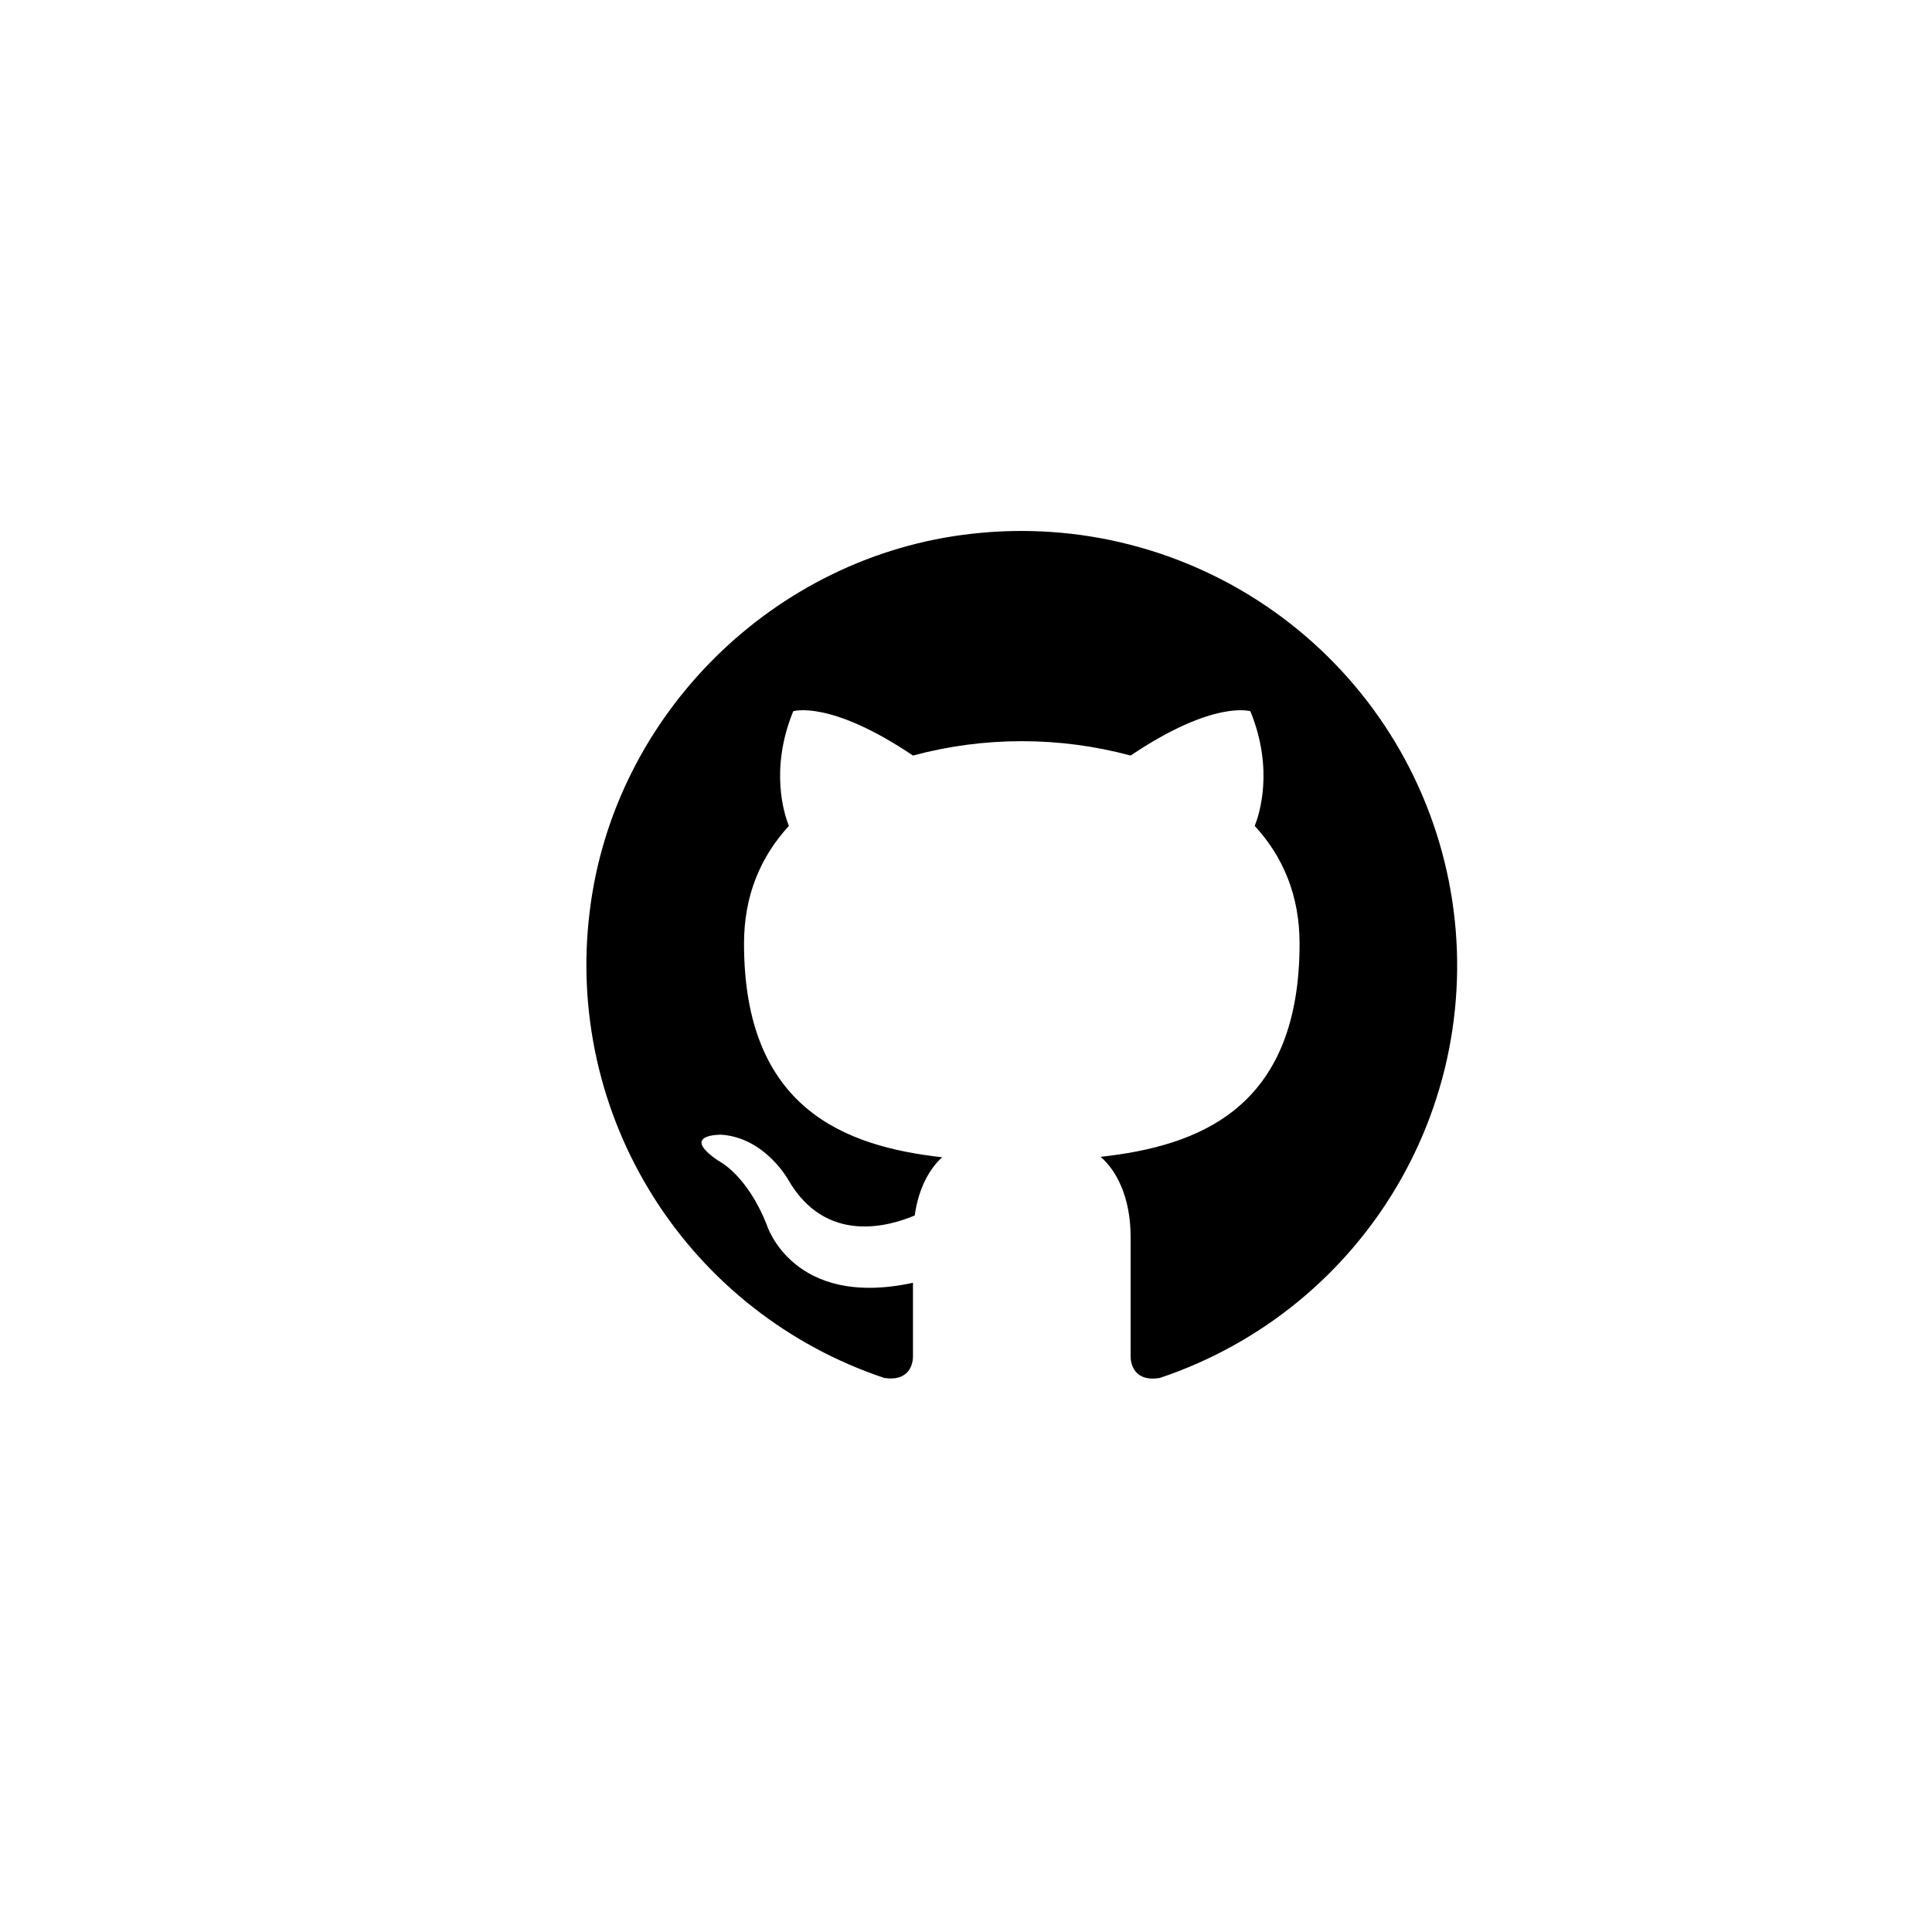
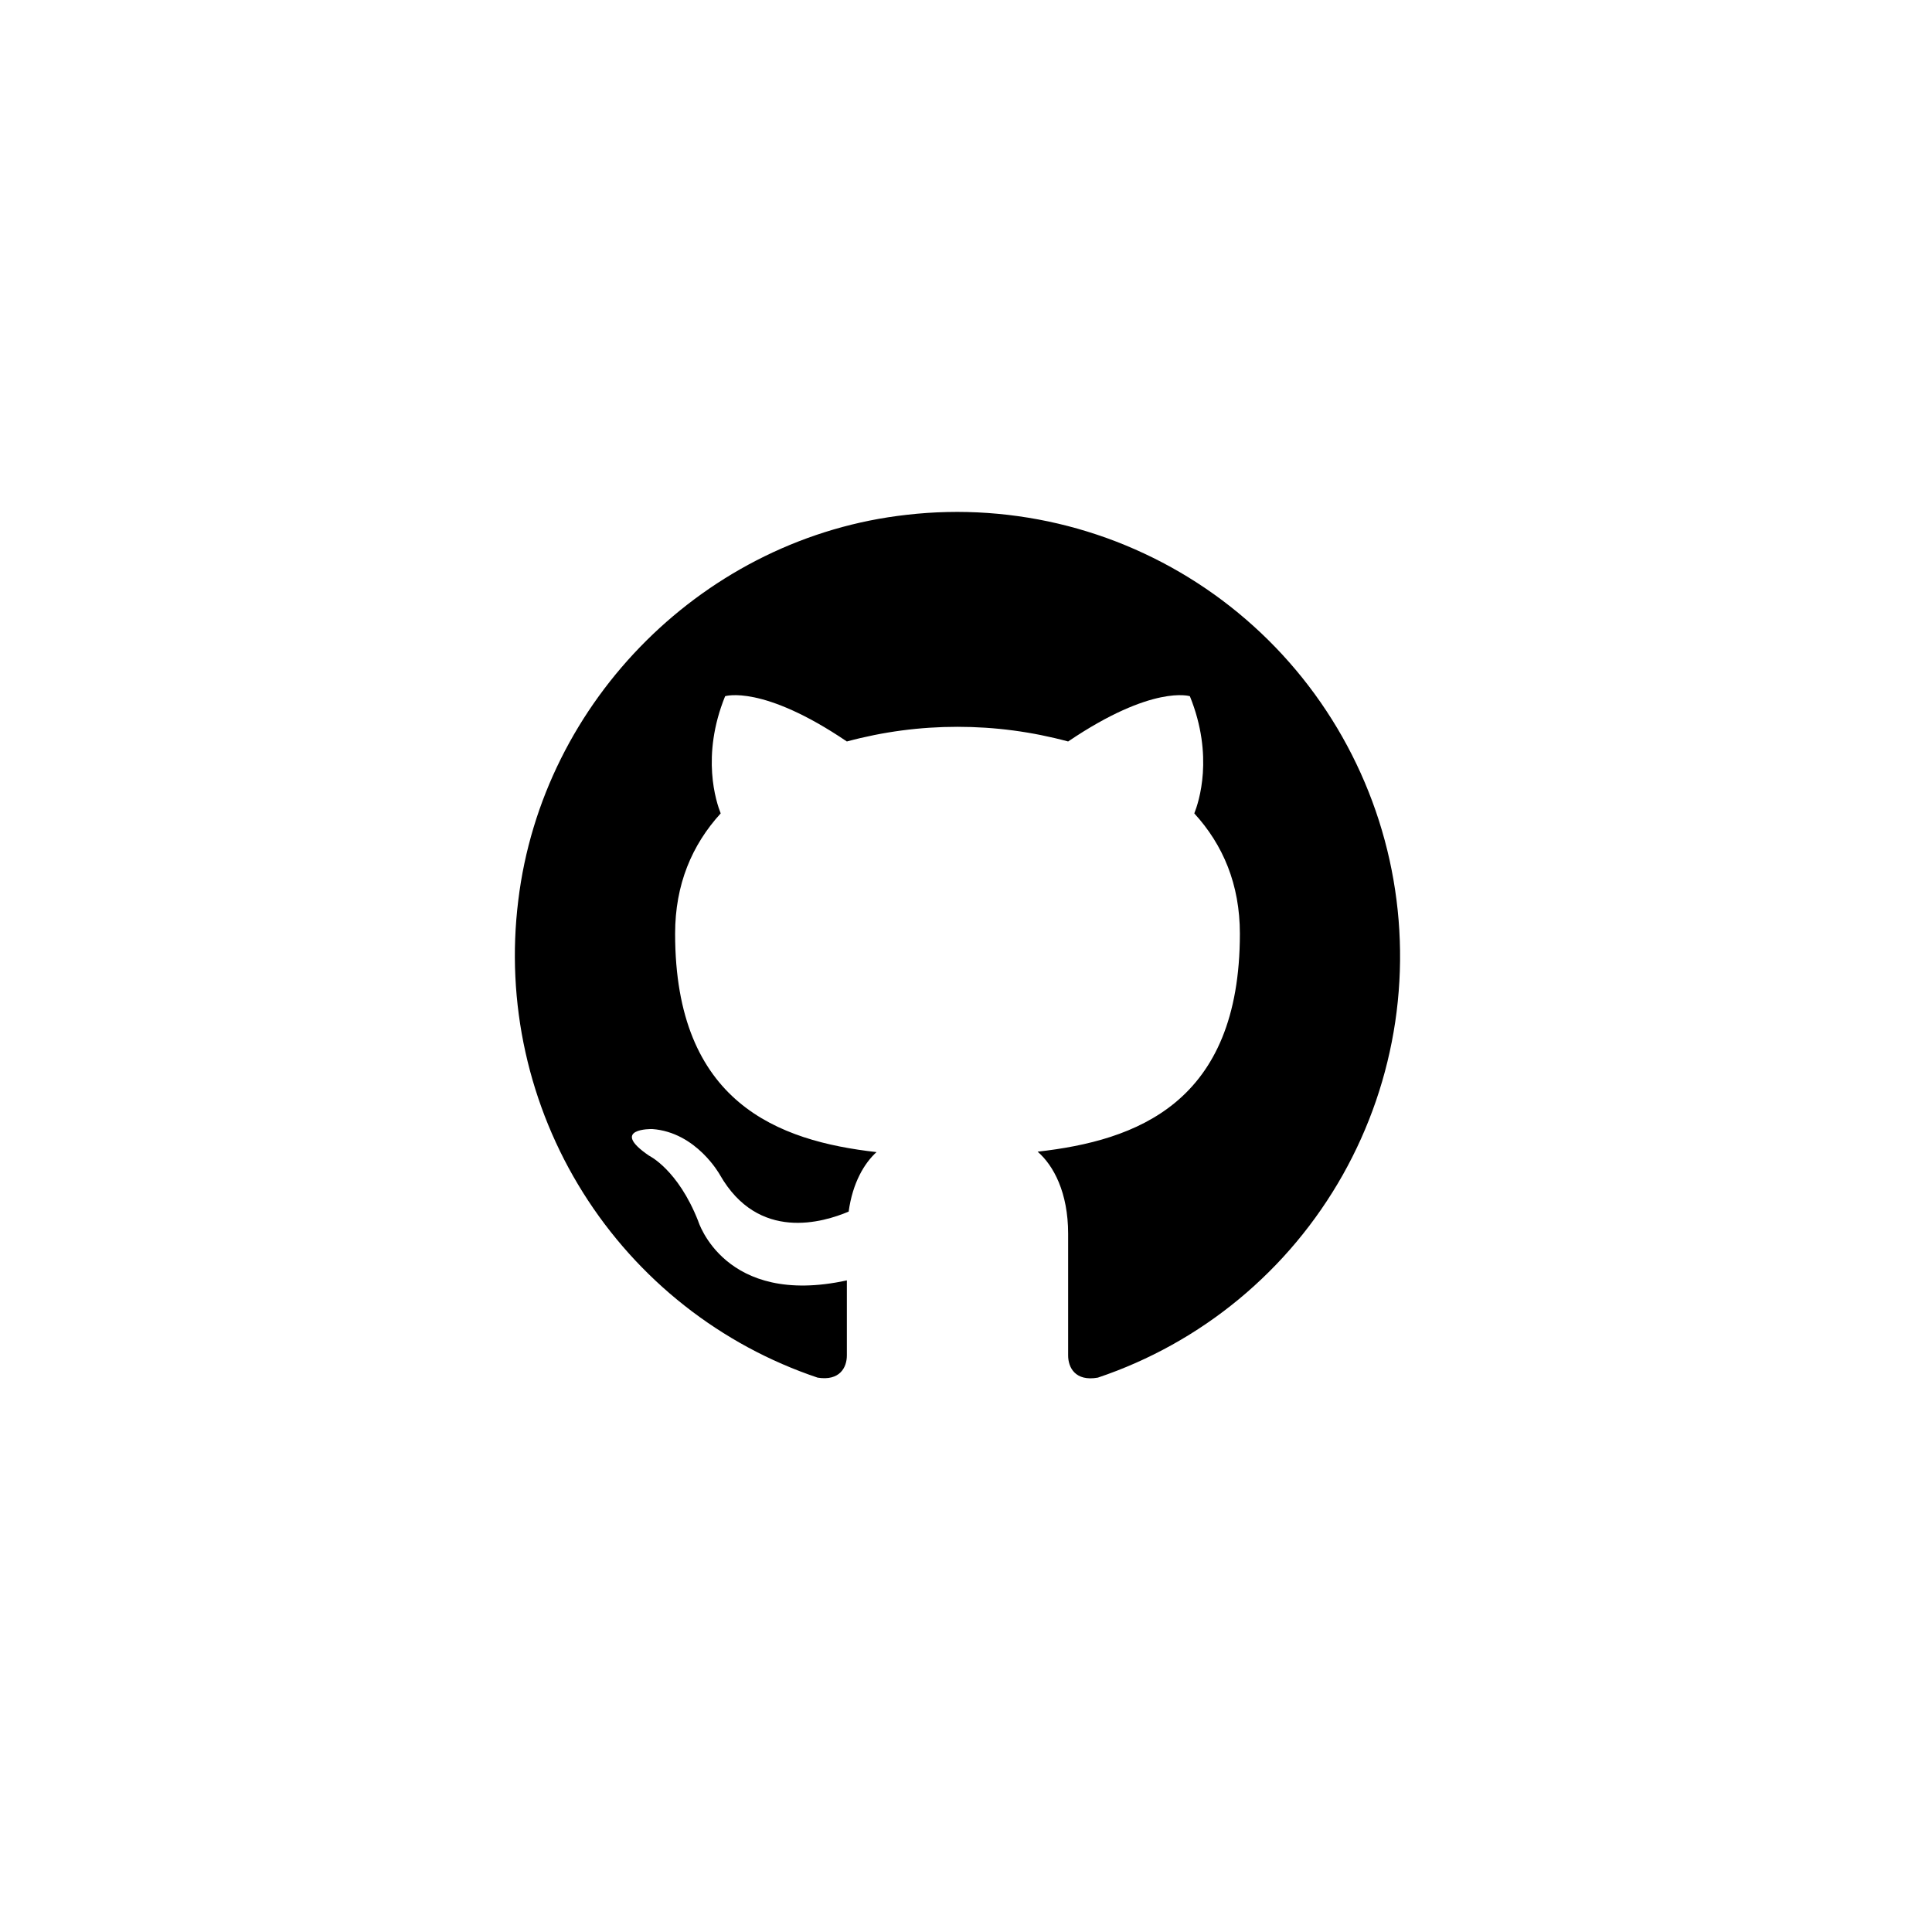
<svg xmlns="http://www.w3.org/2000/svg" width="500" zoomAndPan="magnify" viewBox="0 0 375 375" height="500" preserveAspectRatio="xMidYMid meet" version="1.0">
-   <path fill="#000000" d="M 188.645 103.602 C 150.32 107.84 119.09 138.688 114.469 176.863 C 114.168 179.262 113.973 181.668 113.879 184.082 C 113.789 186.496 113.797 188.91 113.914 191.324 C 114.027 193.738 114.246 196.141 114.57 198.535 C 114.891 200.93 115.316 203.309 115.84 205.668 C 116.367 208.023 116.992 210.355 117.719 212.664 C 118.449 214.969 119.27 217.238 120.191 219.473 C 121.113 221.707 122.129 223.898 123.242 226.047 C 124.352 228.191 125.551 230.289 126.84 232.332 C 128.133 234.379 129.508 236.363 130.969 238.293 C 132.43 240.219 133.969 242.082 135.59 243.875 C 137.211 245.672 138.906 247.395 140.676 249.047 C 142.445 250.695 144.281 252.27 146.188 253.762 C 148.09 255.254 150.055 256.664 152.078 257.988 C 154.105 259.316 156.184 260.551 158.316 261.699 C 160.445 262.848 162.625 263.898 164.848 264.863 C 167.07 265.824 169.328 266.688 171.625 267.457 C 175.855 268.129 177.207 265.516 177.207 263.242 L 177.207 248.988 C 153.797 254.062 148.812 237.699 148.812 237.699 C 144.938 227.914 139.434 225.301 139.434 225.301 C 131.738 220.074 140.031 220.246 140.031 220.246 C 148.477 220.844 152.957 228.93 152.957 228.93 C 160.312 241.742 172.73 237.949 177.547 235.926 C 178.309 230.445 180.539 226.734 182.871 224.625 C 164.082 222.52 144.414 215.27 144.414 183.152 C 144.414 173.793 147.629 166.293 153.121 160.305 C 152.277 158.199 149.316 149.434 153.965 138.051 C 153.965 138.051 161.066 135.77 177.207 146.652 C 184.125 144.793 191.164 143.863 198.332 143.863 C 205.496 143.863 212.535 144.793 219.453 146.652 C 235.609 135.77 242.699 138.051 242.699 138.051 C 247.34 149.434 244.383 158.199 243.539 160.305 C 249.031 166.273 252.246 173.793 252.246 183.152 C 252.246 215.352 232.469 222.438 213.629 224.543 C 216.668 227.156 219.453 232.301 219.453 240.137 L 219.453 263.242 C 219.453 265.516 220.809 268.215 225.121 267.457 C 227.57 266.637 229.98 265.707 232.348 264.668 C 234.711 263.625 237.023 262.48 239.285 261.23 C 241.547 259.977 243.746 258.625 245.883 257.176 C 248.016 255.723 250.082 254.176 252.078 252.535 C 254.07 250.891 255.984 249.164 257.82 247.348 C 259.656 245.531 261.406 243.633 263.066 241.656 C 264.727 239.68 266.293 237.633 267.766 235.512 C 269.238 233.395 270.609 231.211 271.883 228.965 C 273.156 226.719 274.32 224.422 275.383 222.07 C 276.445 219.719 277.395 217.324 278.234 214.883 C 279.074 212.445 279.801 209.973 280.418 207.469 C 281.031 204.961 281.527 202.434 281.906 199.883 C 282.289 197.332 282.551 194.77 282.699 192.195 C 282.844 189.617 282.871 187.043 282.781 184.465 C 282.688 181.887 282.48 179.32 282.152 176.762 C 281.824 174.203 281.383 171.664 280.82 169.148 C 280.262 166.629 279.586 164.145 278.797 161.688 C 278.008 159.23 277.105 156.816 276.098 154.441 C 275.086 152.066 273.969 149.746 272.742 147.473 C 271.52 145.203 270.191 142.992 268.766 140.84 C 267.336 138.691 265.812 136.609 264.195 134.602 C 262.578 132.59 260.867 130.656 259.07 128.801 C 257.277 126.949 255.398 125.18 253.438 123.496 C 251.48 121.812 249.449 120.223 247.344 118.727 C 245.238 117.23 243.066 115.832 240.836 114.531 C 238.602 113.234 236.312 112.039 233.969 110.949 C 231.625 109.863 229.238 108.883 226.805 108.012 C 224.371 107.141 221.902 106.383 219.398 105.738 C 216.895 105.094 214.367 104.562 211.816 104.148 C 209.266 103.734 206.699 103.438 204.121 103.262 C 201.539 103.082 198.961 103.02 196.375 103.078 C 193.789 103.133 191.215 103.309 188.645 103.602 Z M 188.645 103.602 " fill-opacity="1" fill-rule="nonzero" />
+   <path fill="#000000" d="M 176.004 99.922 C 137.043 104.25 105.293 135.785 100.594 174.801 C 100.289 177.254 100.09 179.711 99.996 182.18 C 99.902 184.648 99.914 187.117 100.031 189.582 C 100.148 192.051 100.371 194.508 100.699 196.957 C 101.023 199.402 101.457 201.832 101.992 204.242 C 102.527 206.652 103.164 209.039 103.902 211.395 C 104.641 213.75 105.477 216.07 106.414 218.355 C 107.352 220.637 108.383 222.879 109.512 225.074 C 110.641 227.27 111.863 229.41 113.172 231.5 C 114.484 233.59 115.883 235.621 117.367 237.59 C 118.855 239.562 120.422 241.465 122.066 243.297 C 123.715 245.133 125.438 246.895 127.238 248.582 C 129.035 250.27 130.902 251.875 132.84 253.402 C 134.773 254.93 136.773 256.367 138.832 257.723 C 140.891 259.078 143.004 260.344 145.172 261.516 C 147.336 262.688 149.551 263.766 151.809 264.746 C 154.066 265.73 156.363 266.613 158.699 267.398 C 163 268.09 164.375 265.418 164.375 263.094 L 164.375 248.523 C 140.574 253.711 135.508 236.984 135.508 236.984 C 131.57 226.984 125.973 224.312 125.973 224.312 C 118.152 218.969 126.582 219.145 126.582 219.145 C 135.168 219.754 139.723 228.02 139.723 228.02 C 147.199 241.117 159.824 237.238 164.723 235.172 C 165.492 229.57 167.762 225.777 170.133 223.621 C 151.031 221.469 131.039 214.059 131.039 181.23 C 131.039 171.668 134.305 164 139.887 157.879 C 139.031 155.727 136.02 146.766 140.746 135.133 C 140.746 135.133 147.965 132.801 164.375 143.922 C 171.406 142.023 178.566 141.074 185.848 141.074 C 193.133 141.074 200.293 142.023 207.324 143.922 C 223.746 132.801 230.953 135.133 230.953 135.133 C 235.672 146.766 232.668 155.727 231.812 157.879 C 237.395 163.98 240.66 171.668 240.66 181.23 C 240.66 214.145 220.555 221.383 201.402 223.539 C 204.492 226.211 207.324 231.469 207.324 239.477 L 207.324 263.094 C 207.324 265.418 208.699 268.176 213.086 267.398 C 215.578 266.562 218.023 265.613 220.43 264.547 C 222.836 263.484 225.188 262.316 227.484 261.035 C 229.781 259.758 232.02 258.375 234.191 256.891 C 236.363 255.406 238.461 253.824 240.488 252.148 C 242.516 250.469 244.461 248.703 246.328 246.844 C 248.195 244.988 249.973 243.051 251.66 241.031 C 253.348 239.012 254.941 236.918 256.438 234.75 C 257.934 232.582 259.332 230.352 260.625 228.059 C 261.918 225.762 263.102 223.414 264.18 221.012 C 265.258 218.605 266.227 216.156 267.082 213.664 C 267.934 211.172 268.676 208.645 269.297 206.082 C 269.922 203.523 270.426 200.938 270.816 198.332 C 271.203 195.723 271.469 193.105 271.617 190.473 C 271.766 187.84 271.793 185.207 271.699 182.574 C 271.609 179.938 271.395 177.312 271.062 174.699 C 270.73 172.082 270.277 169.488 269.711 166.918 C 269.141 164.344 268.453 161.801 267.652 159.289 C 266.848 156.781 265.934 154.312 264.906 151.887 C 263.879 149.461 262.742 147.086 261.496 144.762 C 260.254 142.441 258.906 140.184 257.453 137.984 C 256.004 135.785 254.453 133.66 252.809 131.605 C 251.164 129.551 249.426 127.574 247.602 125.68 C 245.773 123.781 243.863 121.977 241.871 120.254 C 239.883 118.535 237.816 116.91 235.676 115.379 C 233.535 113.848 231.328 112.422 229.059 111.094 C 226.789 109.766 224.461 108.547 222.078 107.434 C 219.695 106.32 217.27 105.316 214.797 104.426 C 212.32 103.539 209.812 102.762 207.266 102.102 C 204.723 101.445 202.152 100.902 199.559 100.48 C 196.965 100.059 194.355 99.754 191.734 99.57 C 189.113 99.387 186.488 99.324 183.859 99.383 C 181.234 99.441 178.613 99.621 176.004 99.922 Z M 176.004 99.922 " fill-opacity="1" fill-rule="nonzero" />
</svg>
